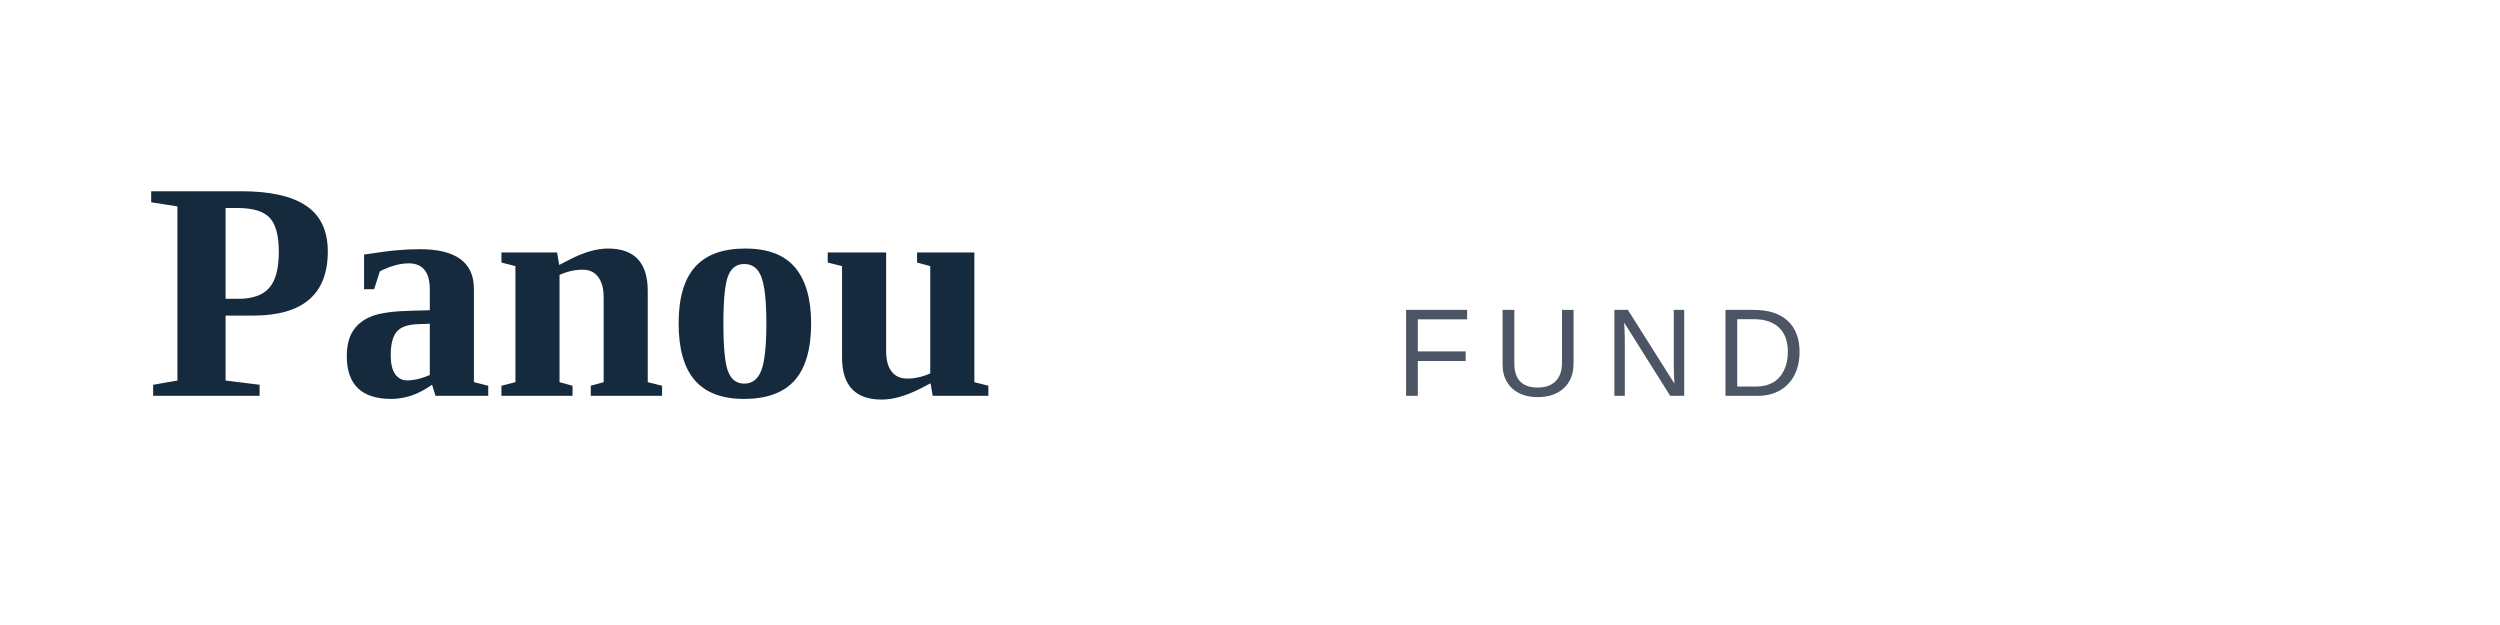
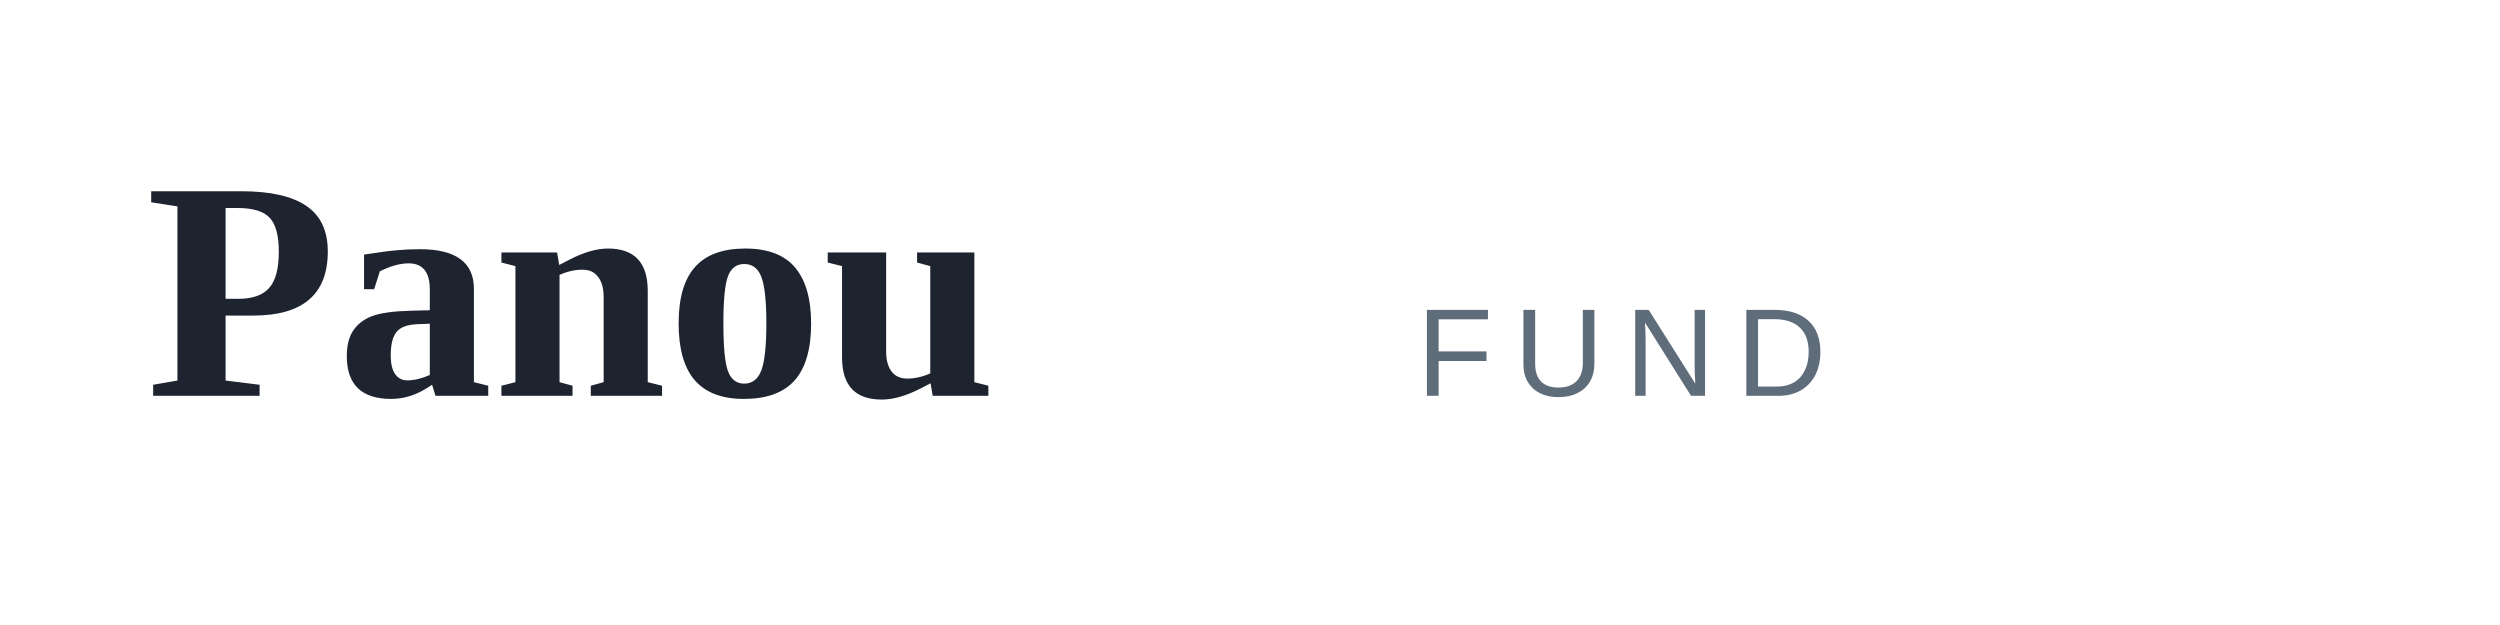
<svg xmlns="http://www.w3.org/2000/svg" viewBox="0 0 240 60" role="img" aria-label="The Panou Fund logo">
  <rect width="240" height="60" fill="#ffffff" />
-   <text x="14" y="38" font-family="Georgia, 'Times New Roman', serif" font-size="30" fill="#162a3e" font-weight="700">Panou</text>
-   <text x="134" y="38" font-family="Arial, sans-serif" font-size="12" fill="#4b5563" letter-spacing="2">FUND</text>
+   <text x="14" y="38" font-family="Georgia, 'Times New Roman', serif" font-size="30" fill="#1d2430" font-weight="700">Panou</text>
+   <text x="136" y="38" font-family="Arial, sans-serif" font-size="12" fill="#5f6d7b" letter-spacing="2">FUND</text>
</svg>
